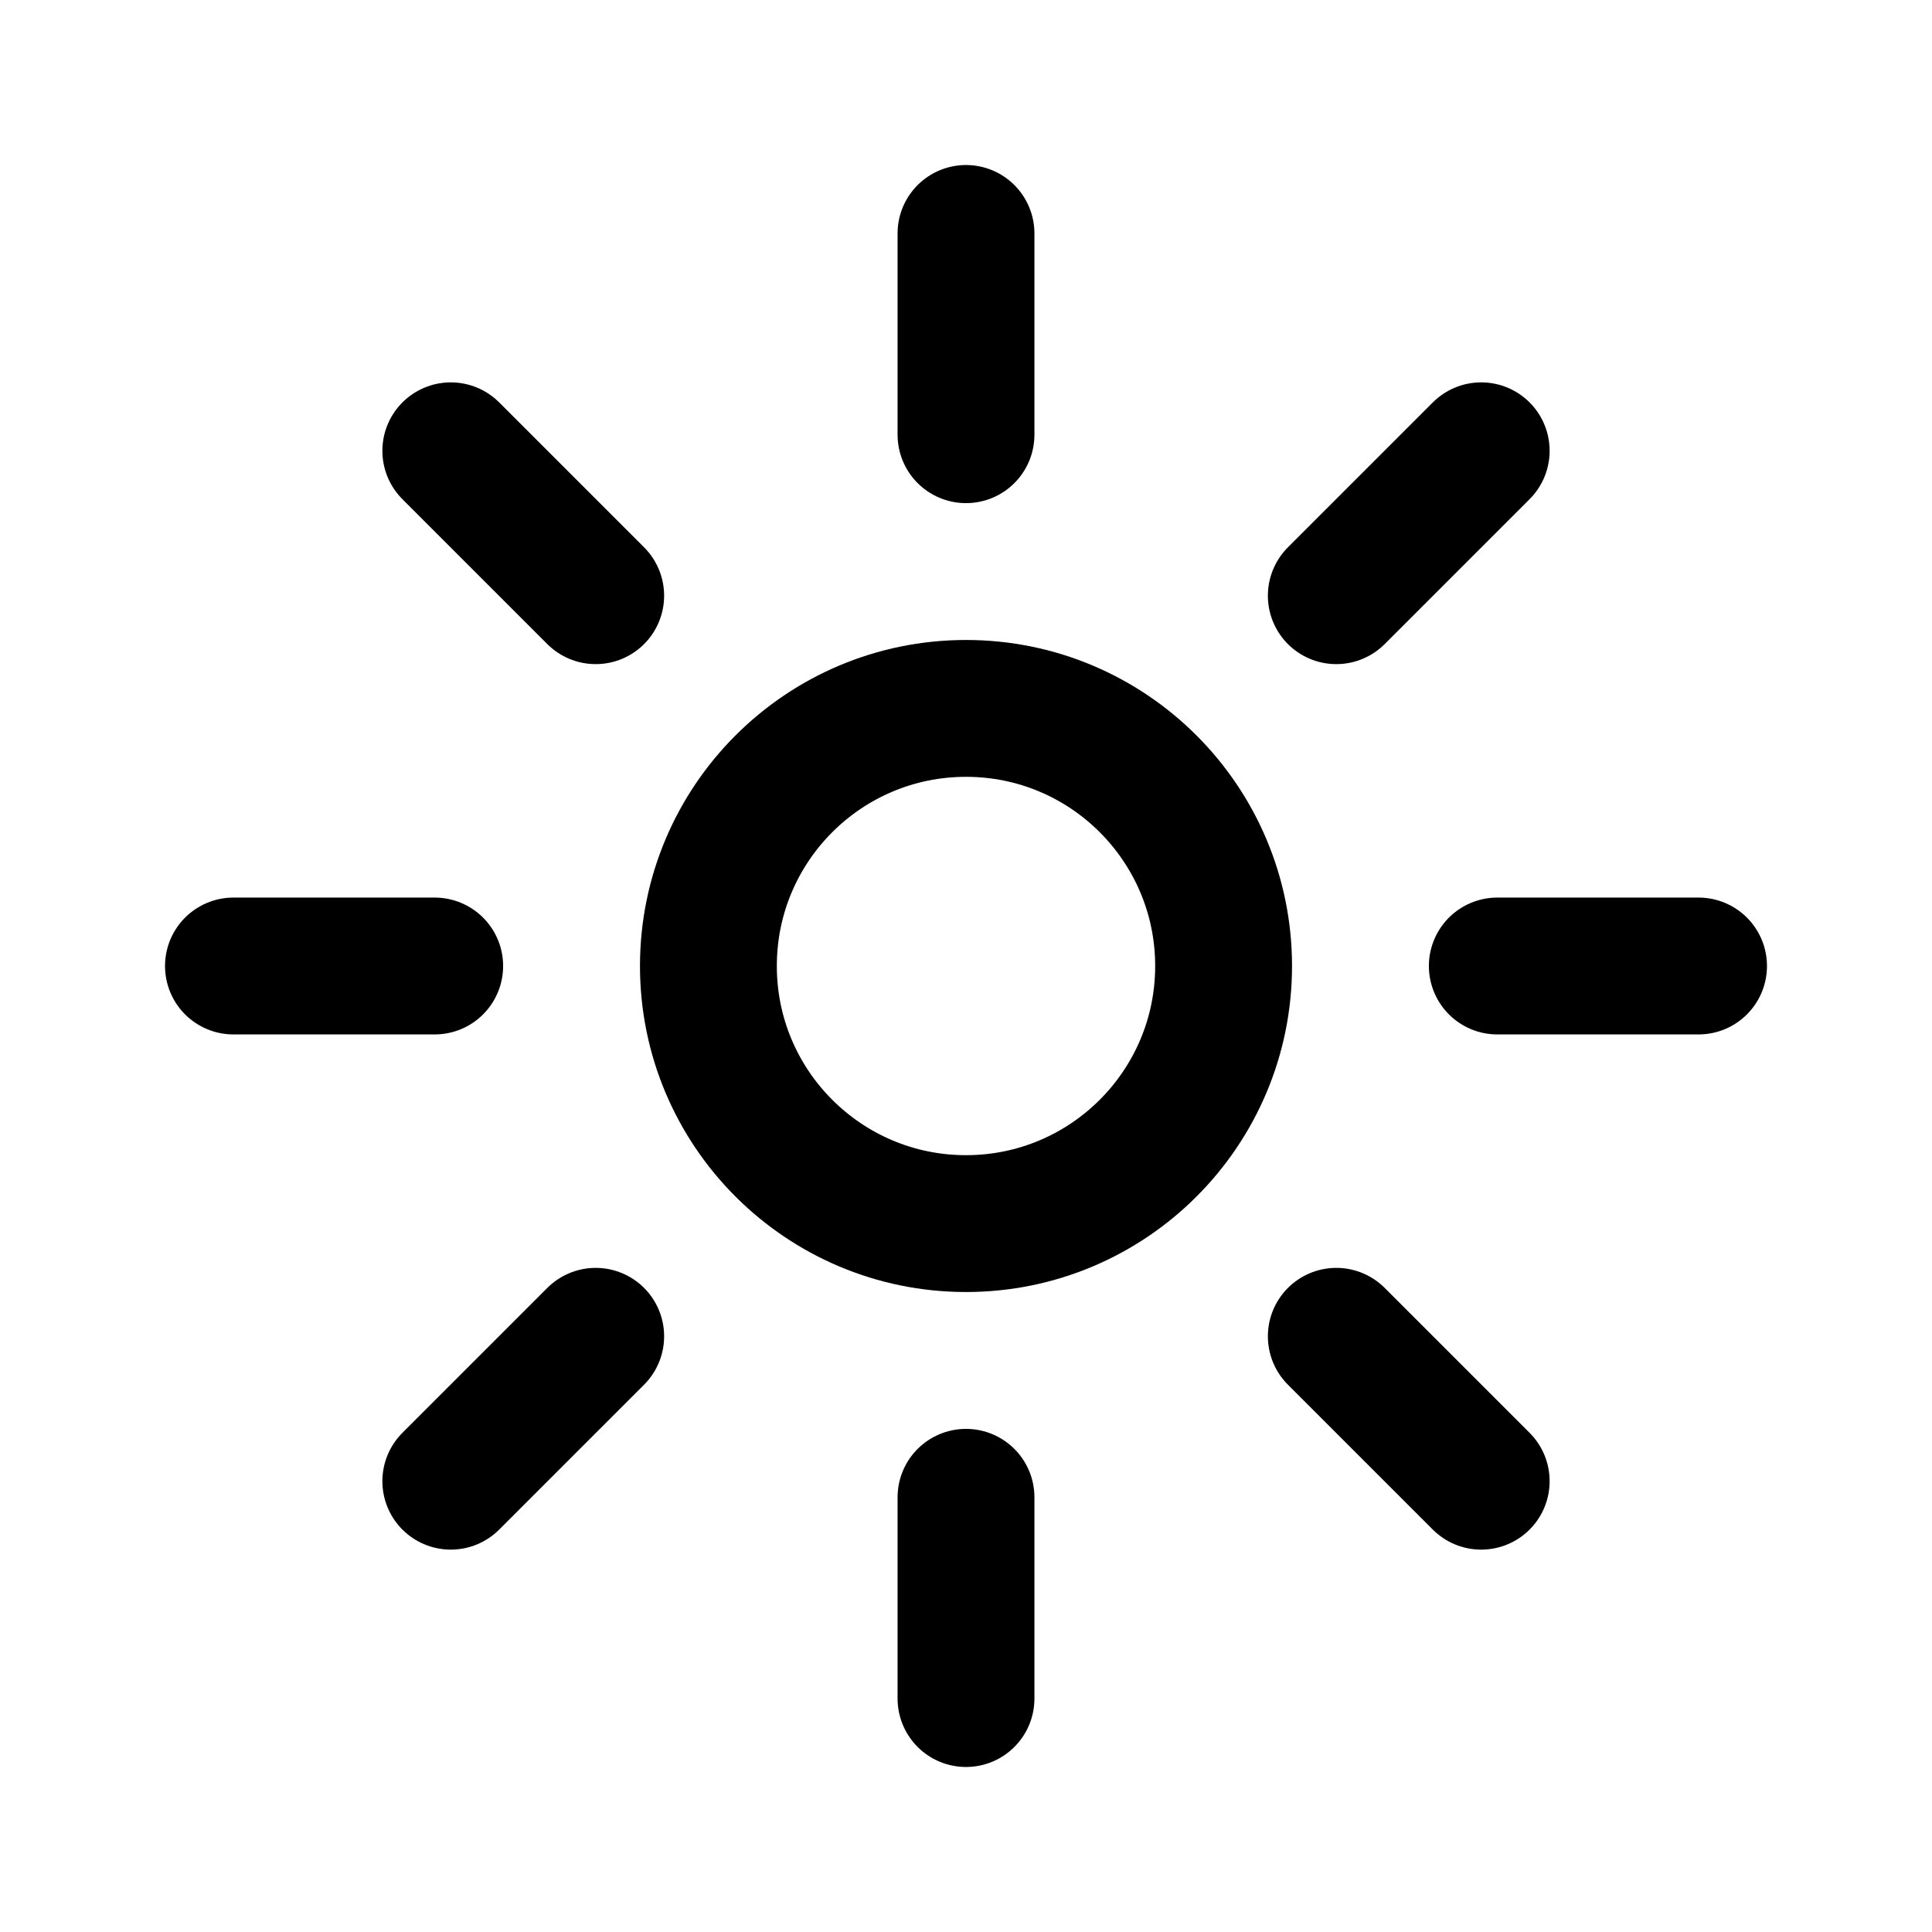
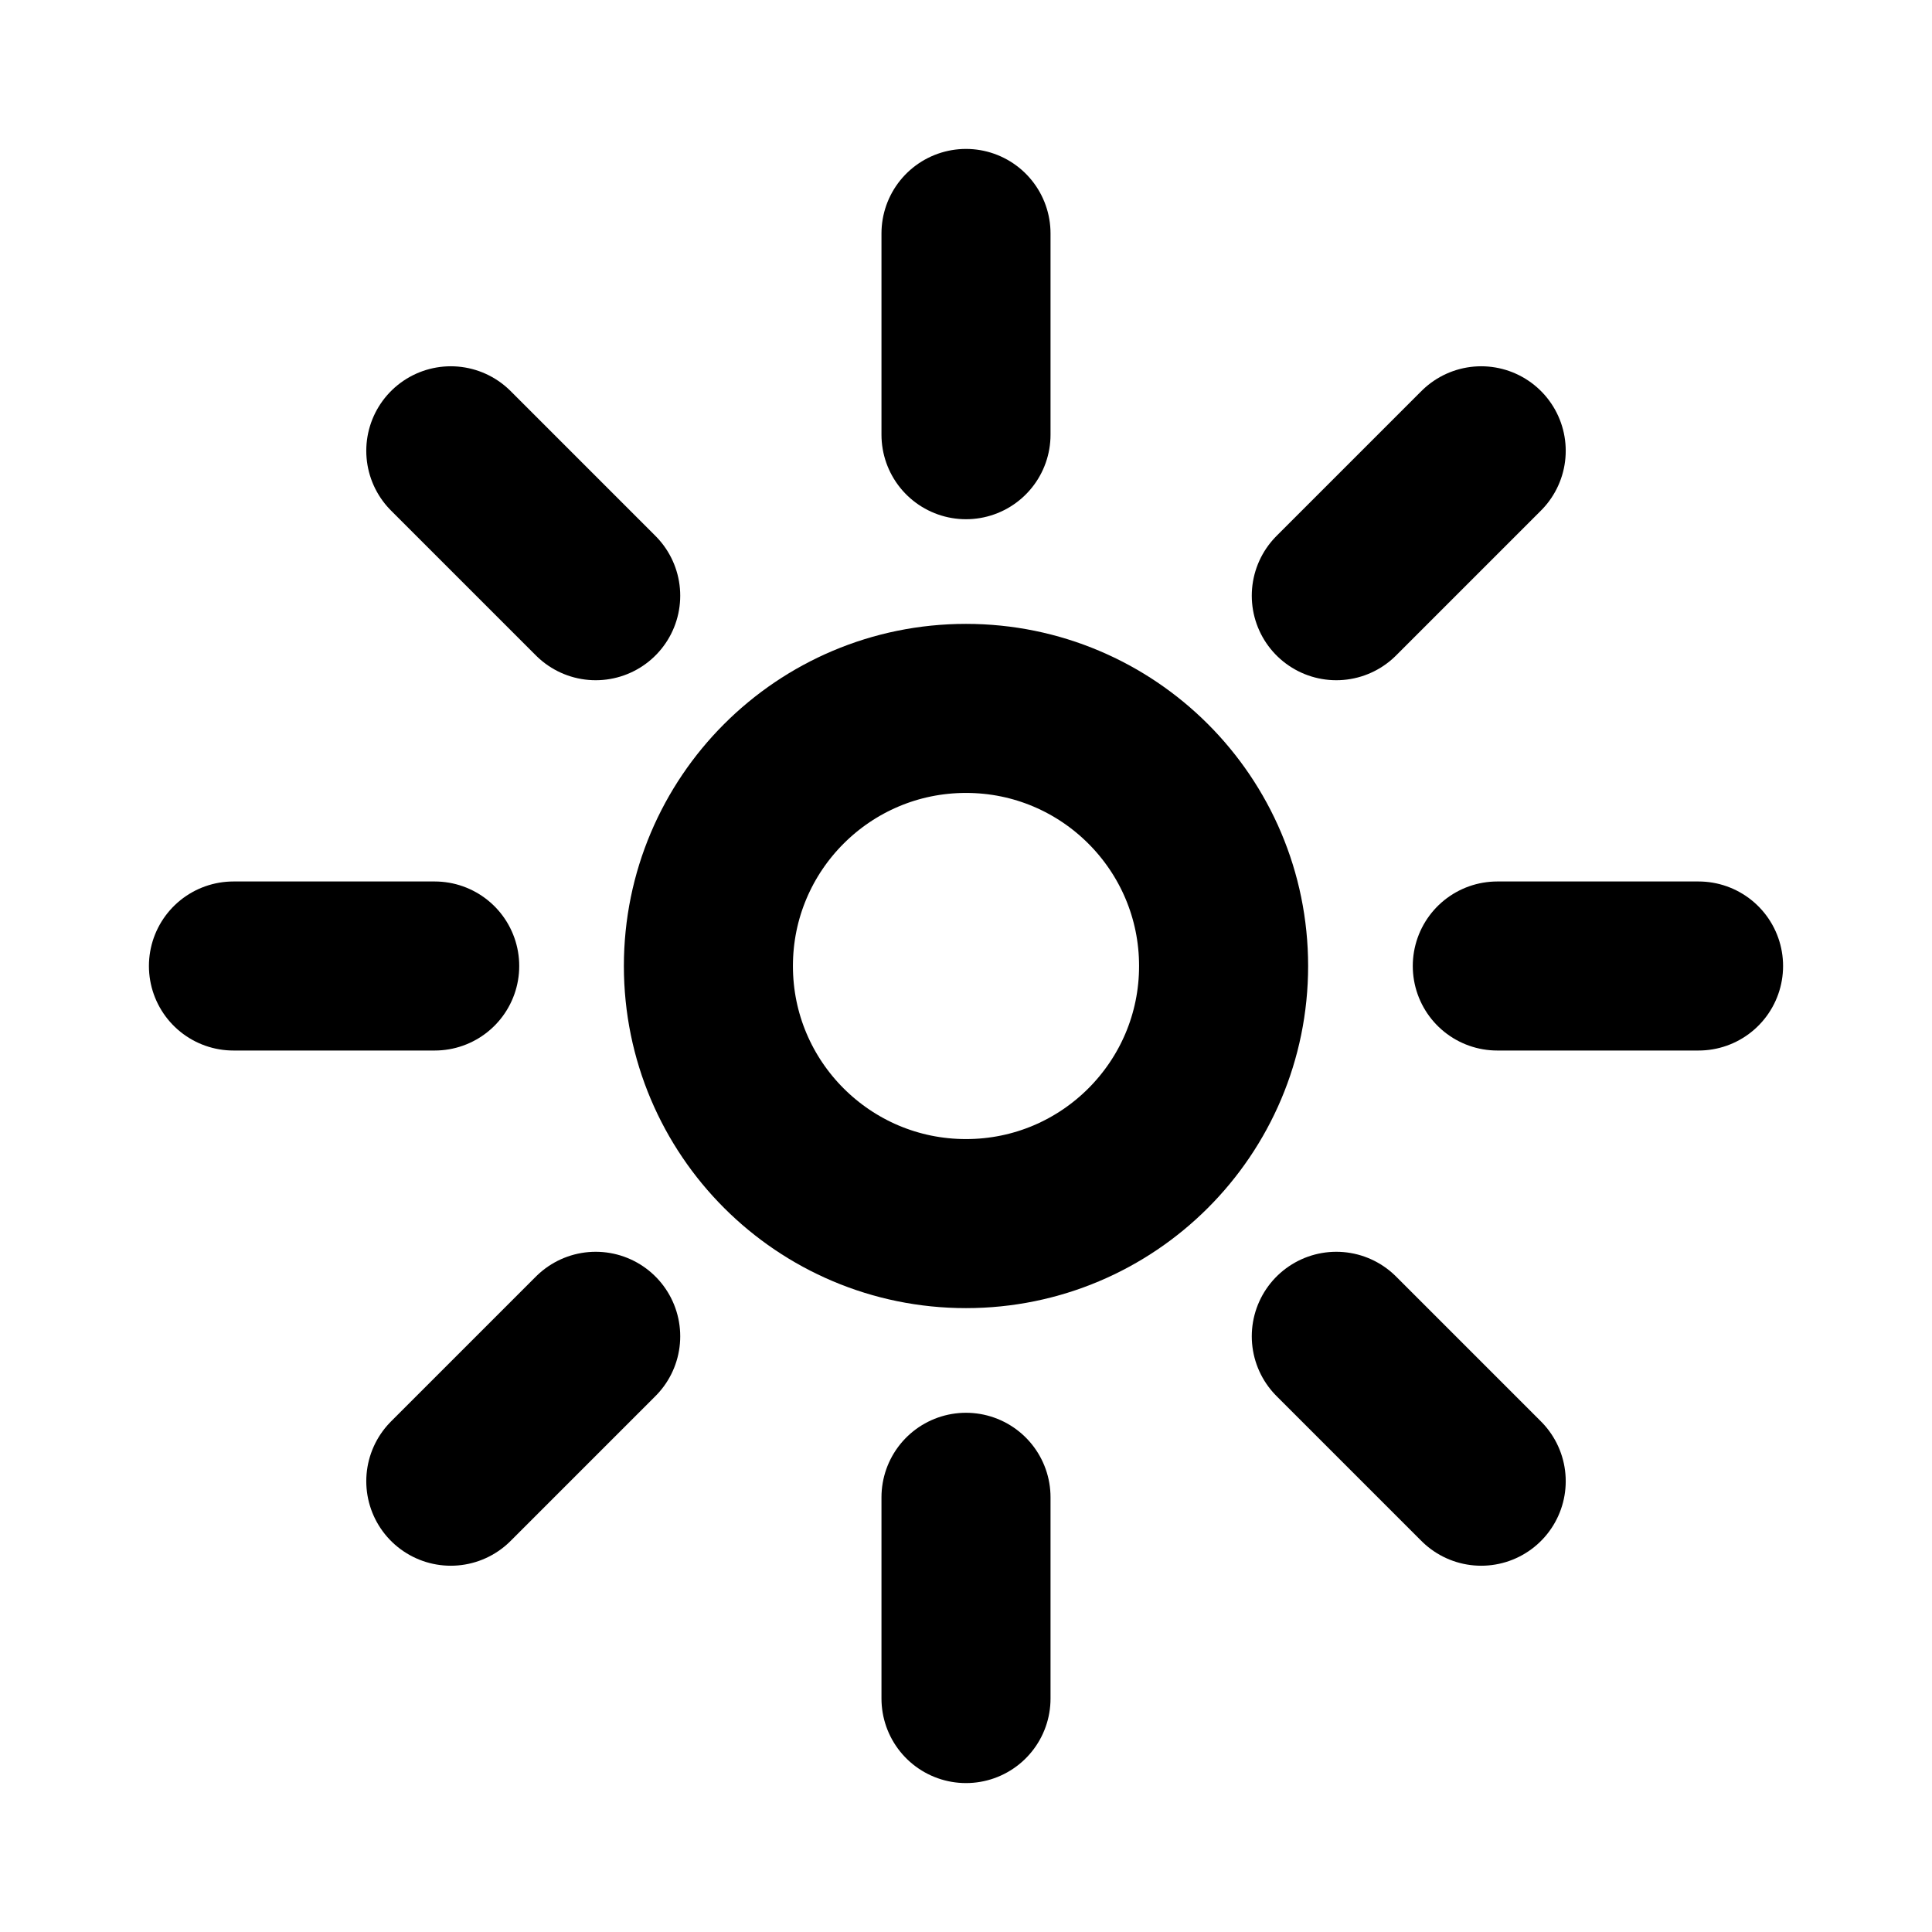
- <svg xmlns="http://www.w3.org/2000/svg" viewBox="0 0 24 24" fill="none" stroke="#000" stroke-width="1.7" stroke-linecap="round" stroke-linejoin="round">
+ <svg xmlns="http://www.w3.org/2000/svg" viewBox="0 0 24 24" fill="none" stroke="#000" stroke-width="2.1" stroke-linecap="round" stroke-linejoin="round">
  <circle cx="12" cy="12" r="3.2" />
  <path d="M12 2.9v2.5M12 18.6v2.5M21.1 12h-2.5M5.4 12H2.9M18.4 5.6l-1.8 1.8M7.4 16.6l-1.8 1.8M18.4 18.4l-1.8-1.8M7.4 7.4 5.6 5.6" />
</svg>
